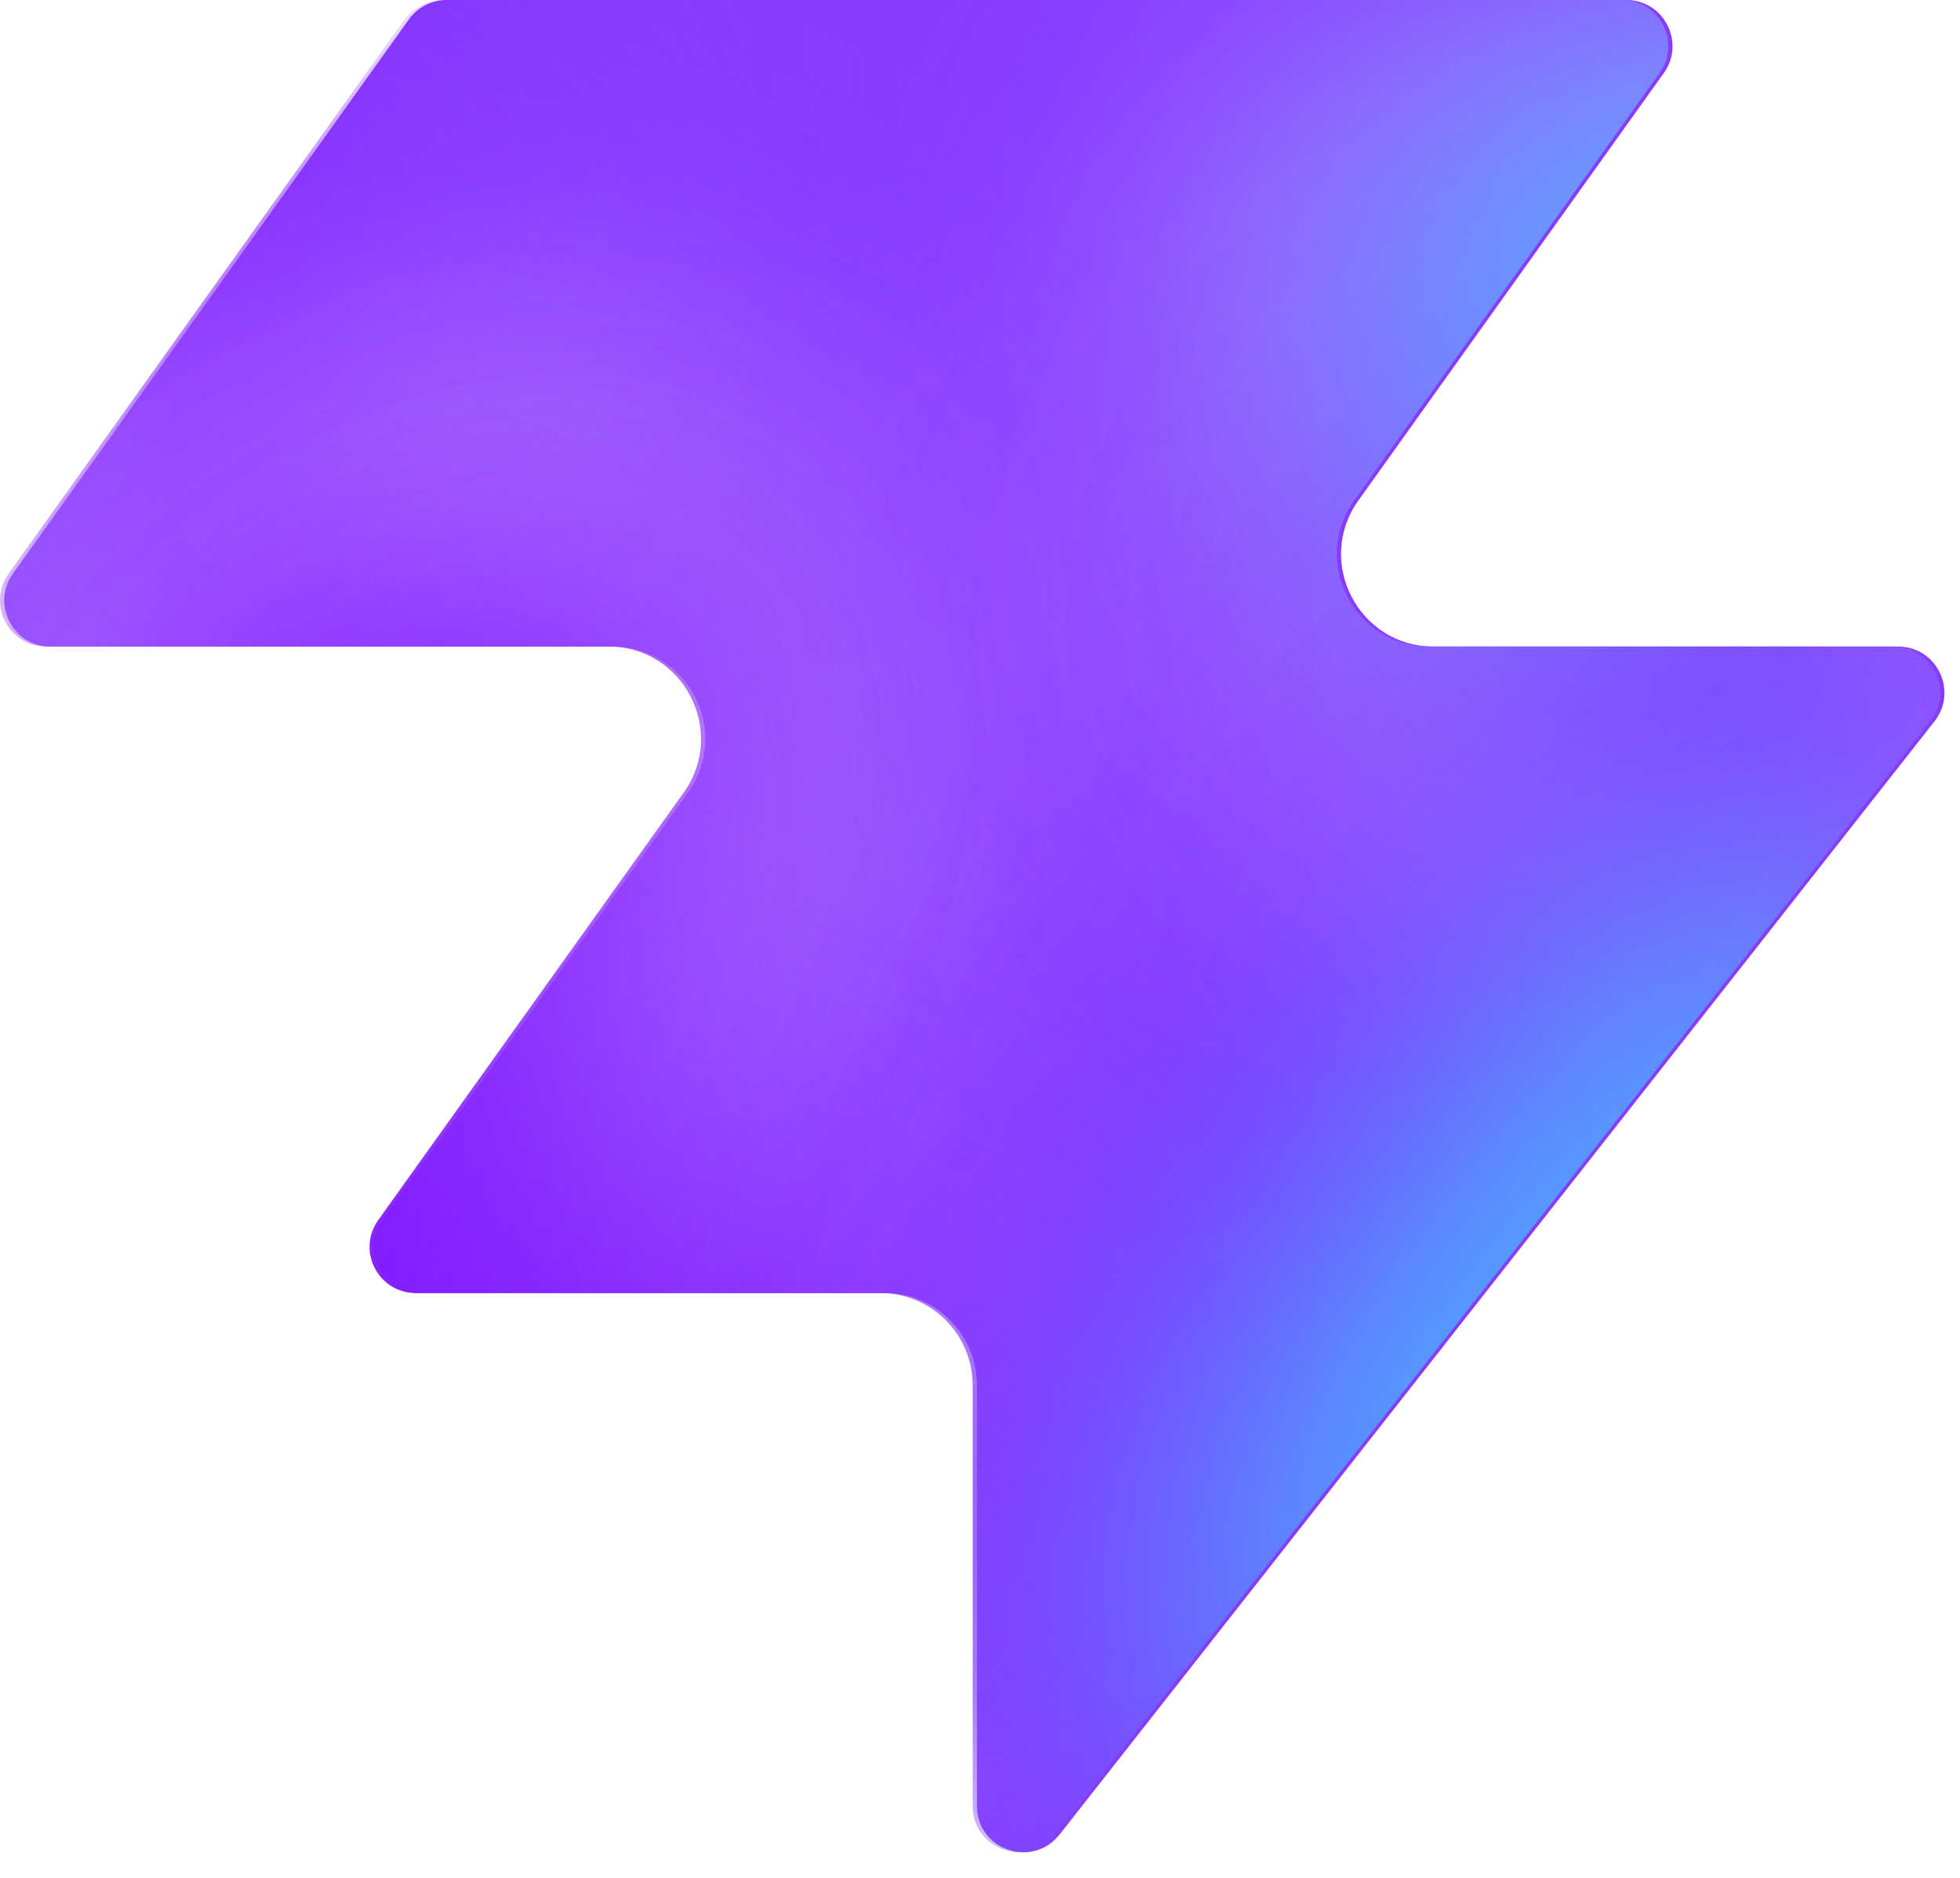
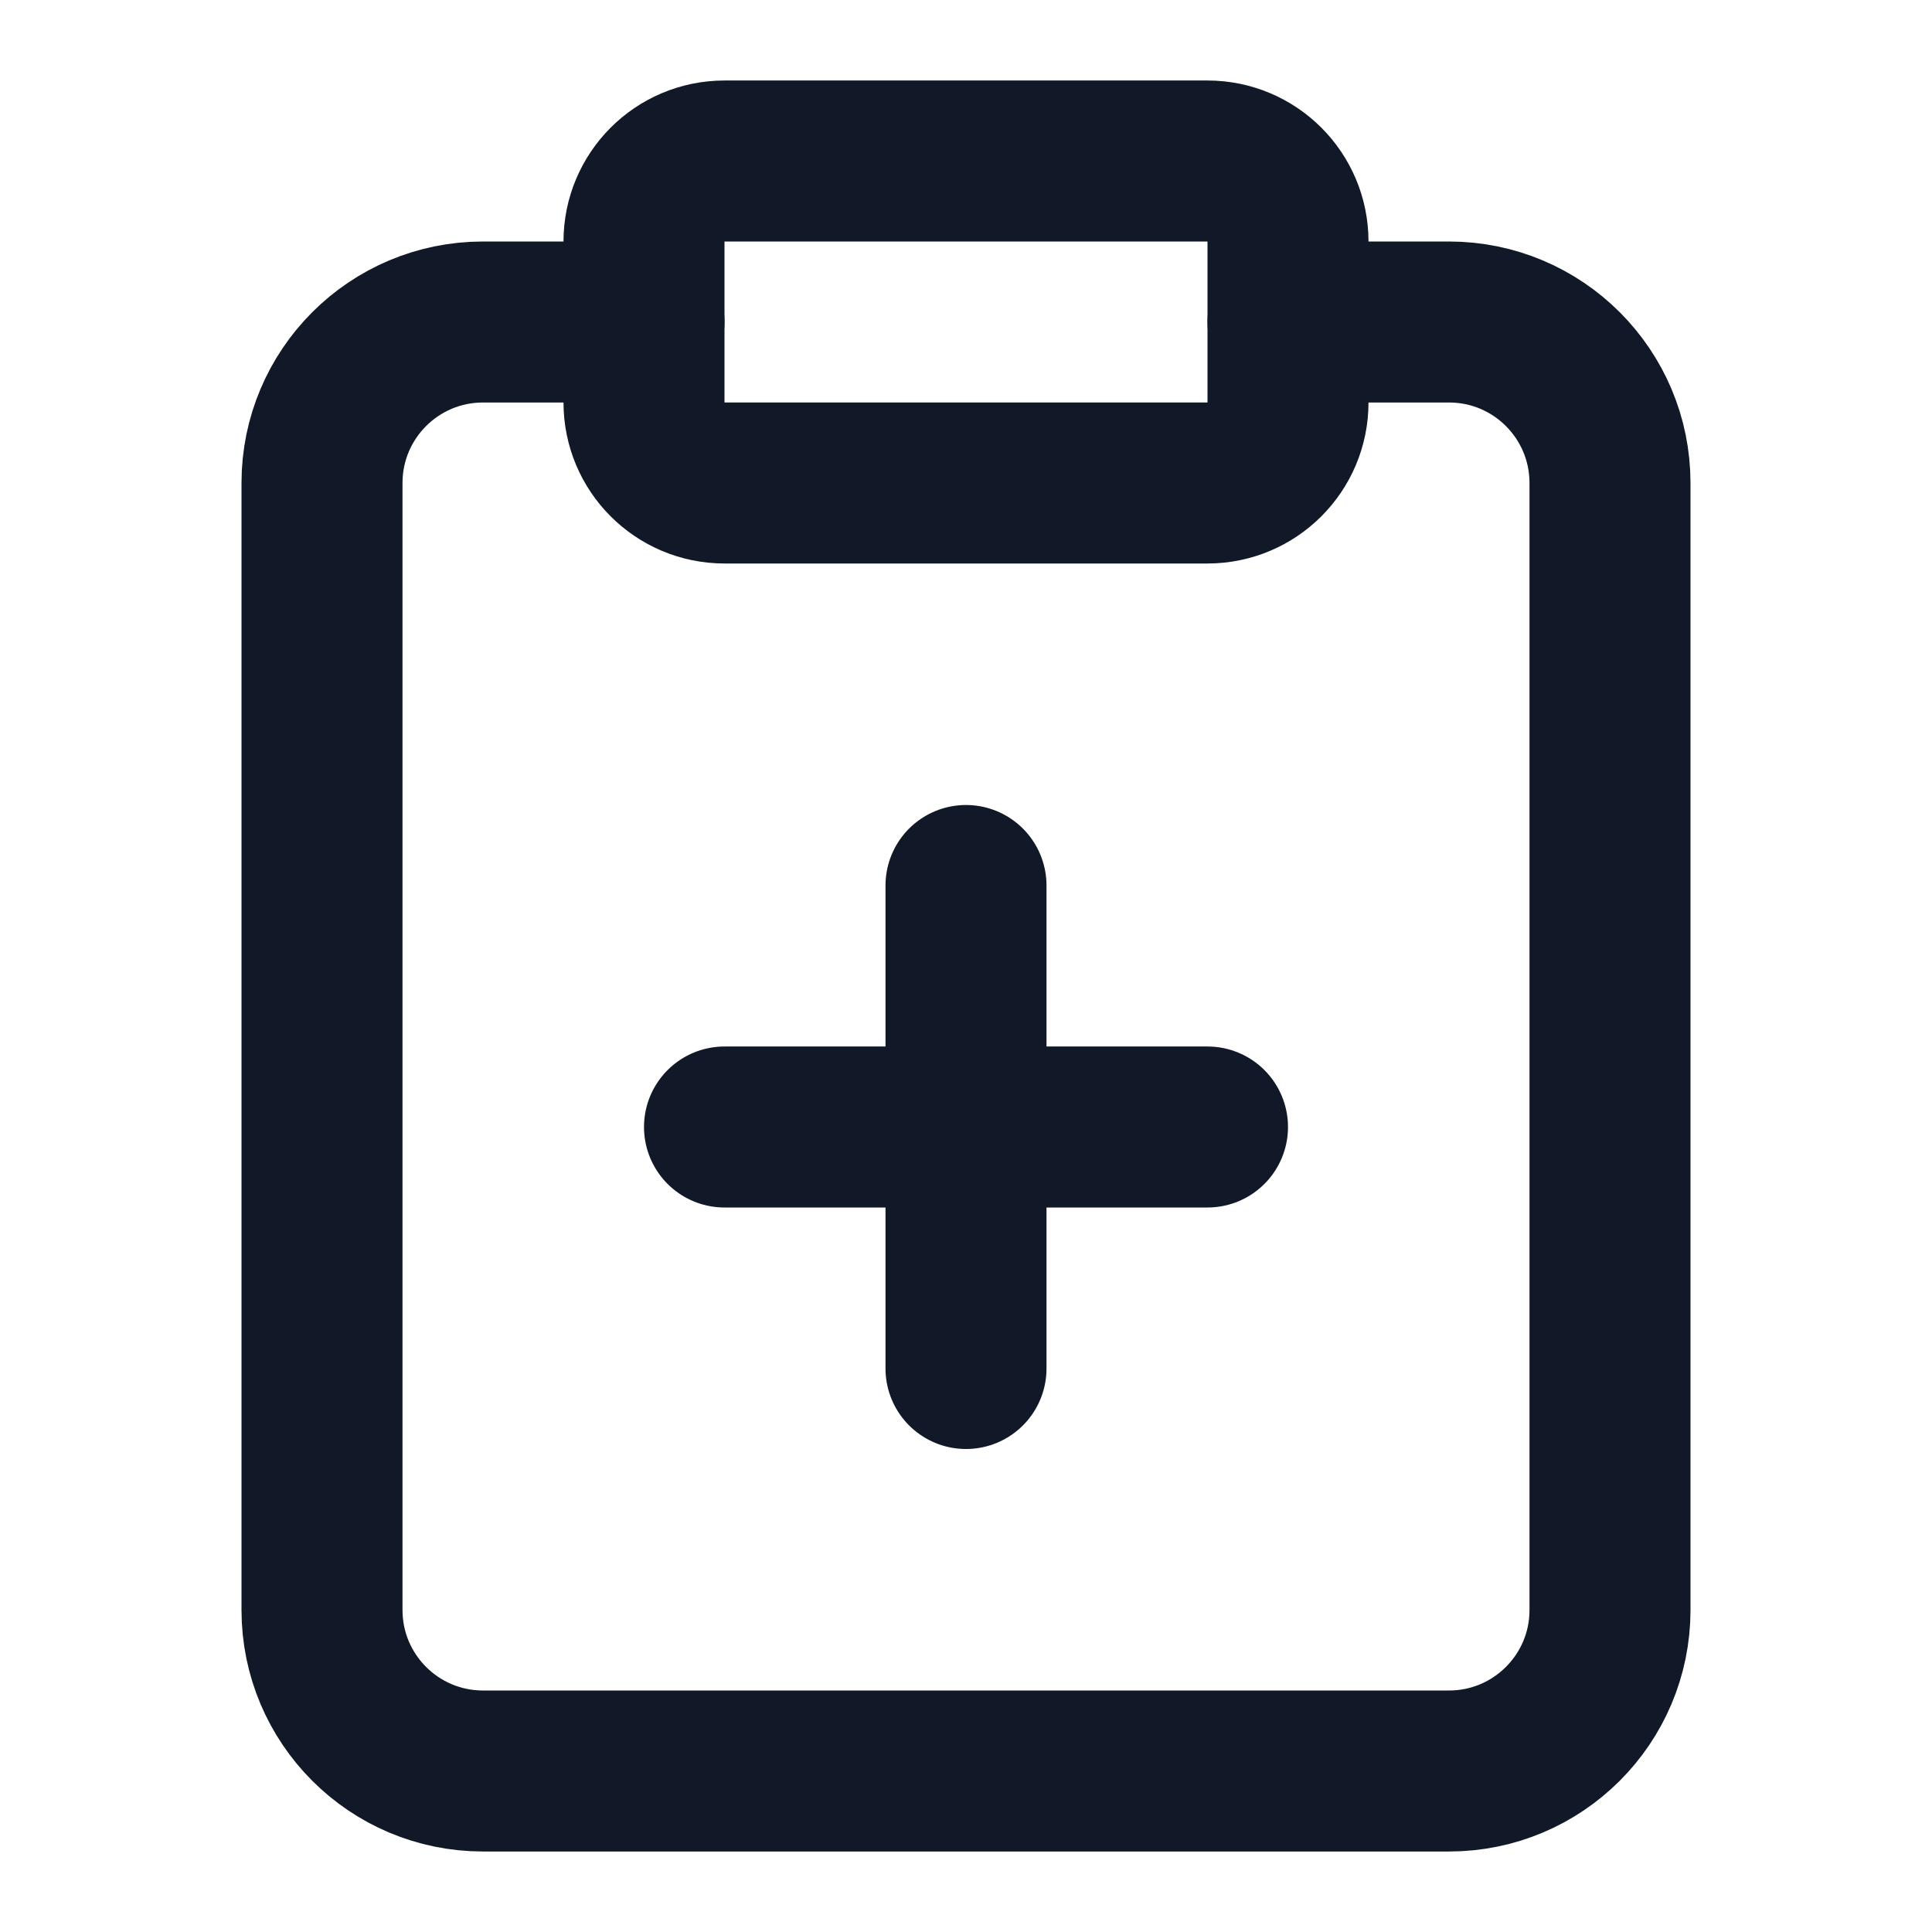
- <svg xmlns="http://www.w3.org/2000/svg" width="48" height="46" fill="none" viewBox="0 0 48 46">
-   <path fill="#863bff" d="M25.946 44.938c-.664.845-2.021.375-2.021-.698V33.937a2.26 2.26 0 0 0-2.262-2.262H10.287c-.92 0-1.456-1.04-.92-1.788l7.48-10.471c1.07-1.497 0-3.578-1.842-3.578H1.237c-.92 0-1.456-1.04-.92-1.788L10.013.474c.214-.297.556-.474.92-.474h28.894c.92 0 1.456 1.04.92 1.788l-7.48 10.471c-1.07 1.498 0 3.579 1.842 3.579h11.377c.943 0 1.473 1.088.89 1.83L25.947 44.94z" style="fill:#863bff;fill:color(display-p3 .525 .23 1);fill-opacity:1" />
-   <mask id="a" width="48" height="46" x="0" y="0" maskUnits="userSpaceOnUse" style="mask-type:alpha">
-     <path fill="#000" d="M25.842 44.938c-.664.844-2.021.375-2.021-.698V33.937a2.26 2.26 0 0 0-2.262-2.262H10.183c-.92 0-1.456-1.04-.92-1.788l7.48-10.471c1.07-1.498 0-3.579-1.842-3.579H1.133c-.92 0-1.456-1.04-.92-1.787L9.91.473c.214-.297.556-.474.92-.474h28.894c.92 0 1.456 1.04.92 1.788l-7.48 10.471c-1.07 1.498 0 3.578 1.842 3.578h11.377c.943 0 1.473 1.088.89 1.832L25.843 44.94z" style="fill:#000;fill-opacity:1" />
-   </mask>
-   <g mask="url(#a)">
-     <g filter="url(#b)">
-       <ellipse cx="5.508" cy="14.704" fill="#ede6ff" rx="5.508" ry="14.704" style="fill:#ede6ff;fill:color(display-p3 .927 .903 1);fill-opacity:1" transform="matrix(.00324 1 1 -.00324 -4.47 31.516)" />
-     </g>
-     <g filter="url(#c)">
-       <ellipse cx="10.399" cy="29.851" fill="#ede6ff" rx="10.399" ry="29.851" style="fill:#ede6ff;fill:color(display-p3 .927 .903 1);fill-opacity:1" transform="matrix(.00324 1 1 -.00324 -39.328 7.883)" />
-     </g>
-     <g filter="url(#d)">
-       <ellipse cx="5.508" cy="30.487" fill="#7e14ff" rx="5.508" ry="30.487" style="fill:#7e14ff;fill:color(display-p3 .492 .077 1);fill-opacity:1" transform="rotate(89.814 -25.913 -14.639)scale(1 -1)" />
-     </g>
-     <g filter="url(#e)">
-       <ellipse cx="5.508" cy="30.599" fill="#7e14ff" rx="5.508" ry="30.599" style="fill:#7e14ff;fill:color(display-p3 .492 .077 1);fill-opacity:1" transform="rotate(89.814 -32.644 -3.334)scale(1 -1)" />
-     </g>
-     <g filter="url(#f)">
-       <ellipse cx="5.508" cy="30.599" fill="#7e14ff" rx="5.508" ry="30.599" style="fill:#7e14ff;fill:color(display-p3 .492 .077 1);fill-opacity:1" transform="matrix(.00324 1 1 -.00324 -34.34 30.47)" />
-     </g>
-     <g filter="url(#g)">
-       <ellipse cx="14.072" cy="22.078" fill="#ede6ff" rx="14.072" ry="22.078" style="fill:#ede6ff;fill:color(display-p3 .927 .903 1);fill-opacity:1" transform="rotate(93.35 24.506 48.493)scale(-1 1)" />
-     </g>
-     <g filter="url(#h)">
-       <ellipse cx="3.47" cy="21.501" fill="#7e14ff" rx="3.47" ry="21.501" style="fill:#7e14ff;fill:color(display-p3 .492 .077 1);fill-opacity:1" transform="rotate(89.009 28.708 47.59)scale(-1 1)" />
-     </g>
-     <g filter="url(#i)">
-       <ellipse cx="3.47" cy="21.501" fill="#7e14ff" rx="3.47" ry="21.501" style="fill:#7e14ff;fill:color(display-p3 .492 .077 1);fill-opacity:1" transform="rotate(89.009 28.708 47.59)scale(-1 1)" />
-     </g>
-     <g filter="url(#j)">
-       <ellipse cx=".387" cy="8.972" fill="#7e14ff" rx="4.407" ry="29.108" style="fill:#7e14ff;fill:color(display-p3 .492 .077 1);fill-opacity:1" transform="rotate(39.51 .387 8.972)" />
-     </g>
-     <g filter="url(#k)">
-       <ellipse cx="47.523" cy="-6.092" fill="#7e14ff" rx="4.407" ry="29.108" style="fill:#7e14ff;fill:color(display-p3 .492 .077 1);fill-opacity:1" transform="rotate(37.892 47.523 -6.092)" />
-     </g>
-     <g filter="url(#l)">
-       <ellipse cx="41.412" cy="6.333" fill="#47bfff" rx="5.971" ry="9.665" style="fill:#47bfff;fill:color(display-p3 .28 .748 1);fill-opacity:1" transform="rotate(37.892 41.412 6.333)" />
-     </g>
-     <g filter="url(#m)">
-       <ellipse cx="-1.879" cy="38.332" fill="#7e14ff" rx="4.407" ry="29.108" style="fill:#7e14ff;fill:color(display-p3 .492 .077 1);fill-opacity:1" transform="rotate(37.892 -1.88 38.332)" />
-     </g>
-     <g filter="url(#n)">
-       <ellipse cx="-1.879" cy="38.332" fill="#7e14ff" rx="4.407" ry="29.108" style="fill:#7e14ff;fill:color(display-p3 .492 .077 1);fill-opacity:1" transform="rotate(37.892 -1.88 38.332)" />
-     </g>
-     <g filter="url(#o)">
-       <ellipse cx="35.651" cy="29.907" fill="#7e14ff" rx="4.407" ry="29.108" style="fill:#7e14ff;fill:color(display-p3 .492 .077 1);fill-opacity:1" transform="rotate(37.892 35.651 29.907)" />
-     </g>
-     <g filter="url(#p)">
-       <ellipse cx="38.418" cy="32.4" fill="#47bfff" rx="5.971" ry="15.297" style="fill:#47bfff;fill:color(display-p3 .28 .748 1);fill-opacity:1" transform="rotate(37.892 38.418 32.4)" />
-     </g>
-   </g>
-   <defs>
-     <filter id="b" width="60.045" height="41.654" x="-19.77" y="16.149" color-interpolation-filters="sRGB" filterUnits="userSpaceOnUse">
-       <feFlood flood-opacity="0" result="BackgroundImageFix" />
-       <feBlend in="SourceGraphic" in2="BackgroundImageFix" result="shape" />
-       <feGaussianBlur result="effect1_foregroundBlur_2002_17158" stdDeviation="7.659" />
-     </filter>
-     <filter id="c" width="90.34" height="51.437" x="-54.613" y="-7.533" color-interpolation-filters="sRGB" filterUnits="userSpaceOnUse">
-       <feFlood flood-opacity="0" result="BackgroundImageFix" />
-       <feBlend in="SourceGraphic" in2="BackgroundImageFix" result="shape" />
-       <feGaussianBlur result="effect1_foregroundBlur_2002_17158" stdDeviation="7.659" />
-     </filter>
-     <filter id="d" width="79.355" height="29.4" x="-49.64" y="2.03" color-interpolation-filters="sRGB" filterUnits="userSpaceOnUse">
-       <feFlood flood-opacity="0" result="BackgroundImageFix" />
-       <feBlend in="SourceGraphic" in2="BackgroundImageFix" result="shape" />
-       <feGaussianBlur result="effect1_foregroundBlur_2002_17158" stdDeviation="4.596" />
-     </filter>
-     <filter id="e" width="79.579" height="29.4" x="-45.045" y="20.029" color-interpolation-filters="sRGB" filterUnits="userSpaceOnUse">
-       <feFlood flood-opacity="0" result="BackgroundImageFix" />
-       <feBlend in="SourceGraphic" in2="BackgroundImageFix" result="shape" />
-       <feGaussianBlur result="effect1_foregroundBlur_2002_17158" stdDeviation="4.596" />
-     </filter>
-     <filter id="f" width="79.579" height="29.4" x="-43.513" y="21.178" color-interpolation-filters="sRGB" filterUnits="userSpaceOnUse">
-       <feFlood flood-opacity="0" result="BackgroundImageFix" />
-       <feBlend in="SourceGraphic" in2="BackgroundImageFix" result="shape" />
-       <feGaussianBlur result="effect1_foregroundBlur_2002_17158" stdDeviation="4.596" />
-     </filter>
-     <filter id="g" width="74.749" height="58.852" x="15.756" y="-17.901" color-interpolation-filters="sRGB" filterUnits="userSpaceOnUse">
-       <feFlood flood-opacity="0" result="BackgroundImageFix" />
-       <feBlend in="SourceGraphic" in2="BackgroundImageFix" result="shape" />
-       <feGaussianBlur result="effect1_foregroundBlur_2002_17158" stdDeviation="7.659" />
-     </filter>
-     <filter id="h" width="61.377" height="25.362" x="23.548" y="2.284" color-interpolation-filters="sRGB" filterUnits="userSpaceOnUse">
-       <feFlood flood-opacity="0" result="BackgroundImageFix" />
-       <feBlend in="SourceGraphic" in2="BackgroundImageFix" result="shape" />
-       <feGaussianBlur result="effect1_foregroundBlur_2002_17158" stdDeviation="4.596" />
-     </filter>
-     <filter id="i" width="61.377" height="25.362" x="23.548" y="2.284" color-interpolation-filters="sRGB" filterUnits="userSpaceOnUse">
-       <feFlood flood-opacity="0" result="BackgroundImageFix" />
-       <feBlend in="SourceGraphic" in2="BackgroundImageFix" result="shape" />
-       <feGaussianBlur result="effect1_foregroundBlur_2002_17158" stdDeviation="4.596" />
-     </filter>
-     <filter id="j" width="56.045" height="63.649" x="-27.636" y="-22.853" color-interpolation-filters="sRGB" filterUnits="userSpaceOnUse">
-       <feFlood flood-opacity="0" result="BackgroundImageFix" />
-       <feBlend in="SourceGraphic" in2="BackgroundImageFix" result="shape" />
-       <feGaussianBlur result="effect1_foregroundBlur_2002_17158" stdDeviation="4.596" />
-     </filter>
-     <filter id="k" width="54.814" height="64.646" x="20.116" y="-38.415" color-interpolation-filters="sRGB" filterUnits="userSpaceOnUse">
-       <feFlood flood-opacity="0" result="BackgroundImageFix" />
-       <feBlend in="SourceGraphic" in2="BackgroundImageFix" result="shape" />
-       <feGaussianBlur result="effect1_foregroundBlur_2002_17158" stdDeviation="4.596" />
-     </filter>
-     <filter id="l" width="33.541" height="35.313" x="24.641" y="-11.323" color-interpolation-filters="sRGB" filterUnits="userSpaceOnUse">
-       <feFlood flood-opacity="0" result="BackgroundImageFix" />
-       <feBlend in="SourceGraphic" in2="BackgroundImageFix" result="shape" />
-       <feGaussianBlur result="effect1_foregroundBlur_2002_17158" stdDeviation="4.596" />
-     </filter>
-     <filter id="m" width="54.814" height="64.646" x="-29.286" y="6.009" color-interpolation-filters="sRGB" filterUnits="userSpaceOnUse">
-       <feFlood flood-opacity="0" result="BackgroundImageFix" />
-       <feBlend in="SourceGraphic" in2="BackgroundImageFix" result="shape" />
-       <feGaussianBlur result="effect1_foregroundBlur_2002_17158" stdDeviation="4.596" />
-     </filter>
-     <filter id="n" width="54.814" height="64.646" x="-29.286" y="6.009" color-interpolation-filters="sRGB" filterUnits="userSpaceOnUse">
-       <feFlood flood-opacity="0" result="BackgroundImageFix" />
-       <feBlend in="SourceGraphic" in2="BackgroundImageFix" result="shape" />
-       <feGaussianBlur result="effect1_foregroundBlur_2002_17158" stdDeviation="4.596" />
-     </filter>
-     <filter id="o" width="54.814" height="64.646" x="8.244" y="-2.416" color-interpolation-filters="sRGB" filterUnits="userSpaceOnUse">
-       <feFlood flood-opacity="0" result="BackgroundImageFix" />
-       <feBlend in="SourceGraphic" in2="BackgroundImageFix" result="shape" />
-       <feGaussianBlur result="effect1_foregroundBlur_2002_17158" stdDeviation="4.596" />
-     </filter>
-     <filter id="p" width="39.409" height="43.623" x="18.713" y="10.588" color-interpolation-filters="sRGB" filterUnits="userSpaceOnUse">
-       <feFlood flood-opacity="0" result="BackgroundImageFix" />
-       <feBlend in="SourceGraphic" in2="BackgroundImageFix" result="shape" />
-       <feGaussianBlur result="effect1_foregroundBlur_2002_17158" stdDeviation="4.596" />
-     </filter>
-   </defs>
+ <svg xmlns="http://www.w3.org/2000/svg" width="48" height="48" viewBox="0 0 24 24" fill="none" stroke="#111827" stroke-width="2" stroke-linecap="round" stroke-linejoin="round">
+   <rect width="8" height="4" x="8" y="2" rx="1" ry="1" />
+   <path d="M16 4h2a2 2 0 0 1 2 2v14a2 2 0 0 1-2 2H6a2 2 0 0 1-2-2V6a2 2 0 0 1 2-2h2" />
+   <path d="M9 14h6" />
+   <path d="M12 17v-6" />
</svg>
